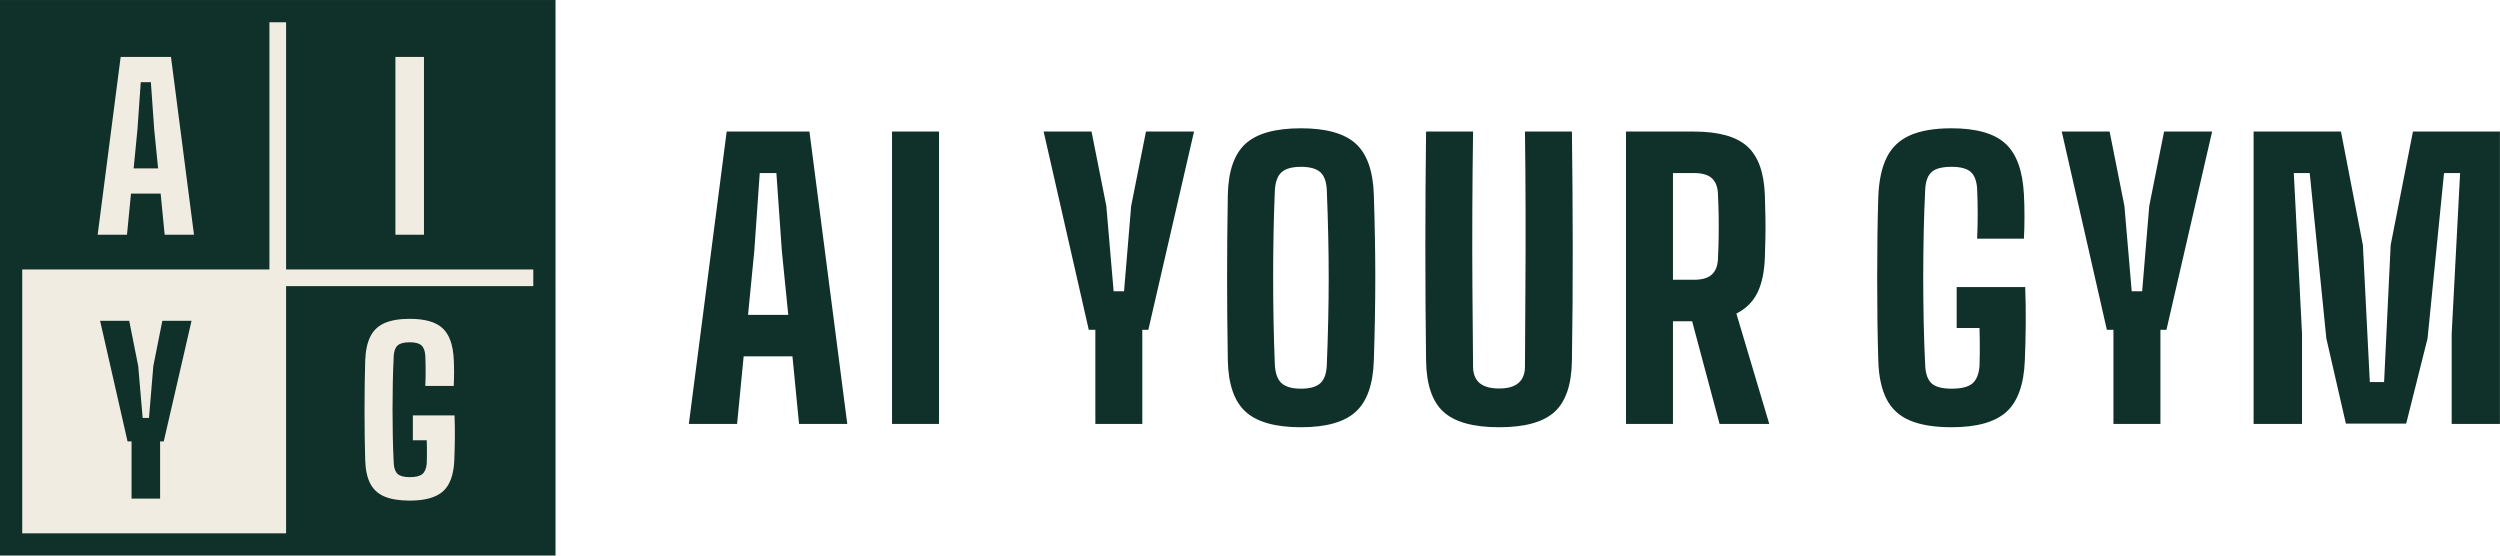
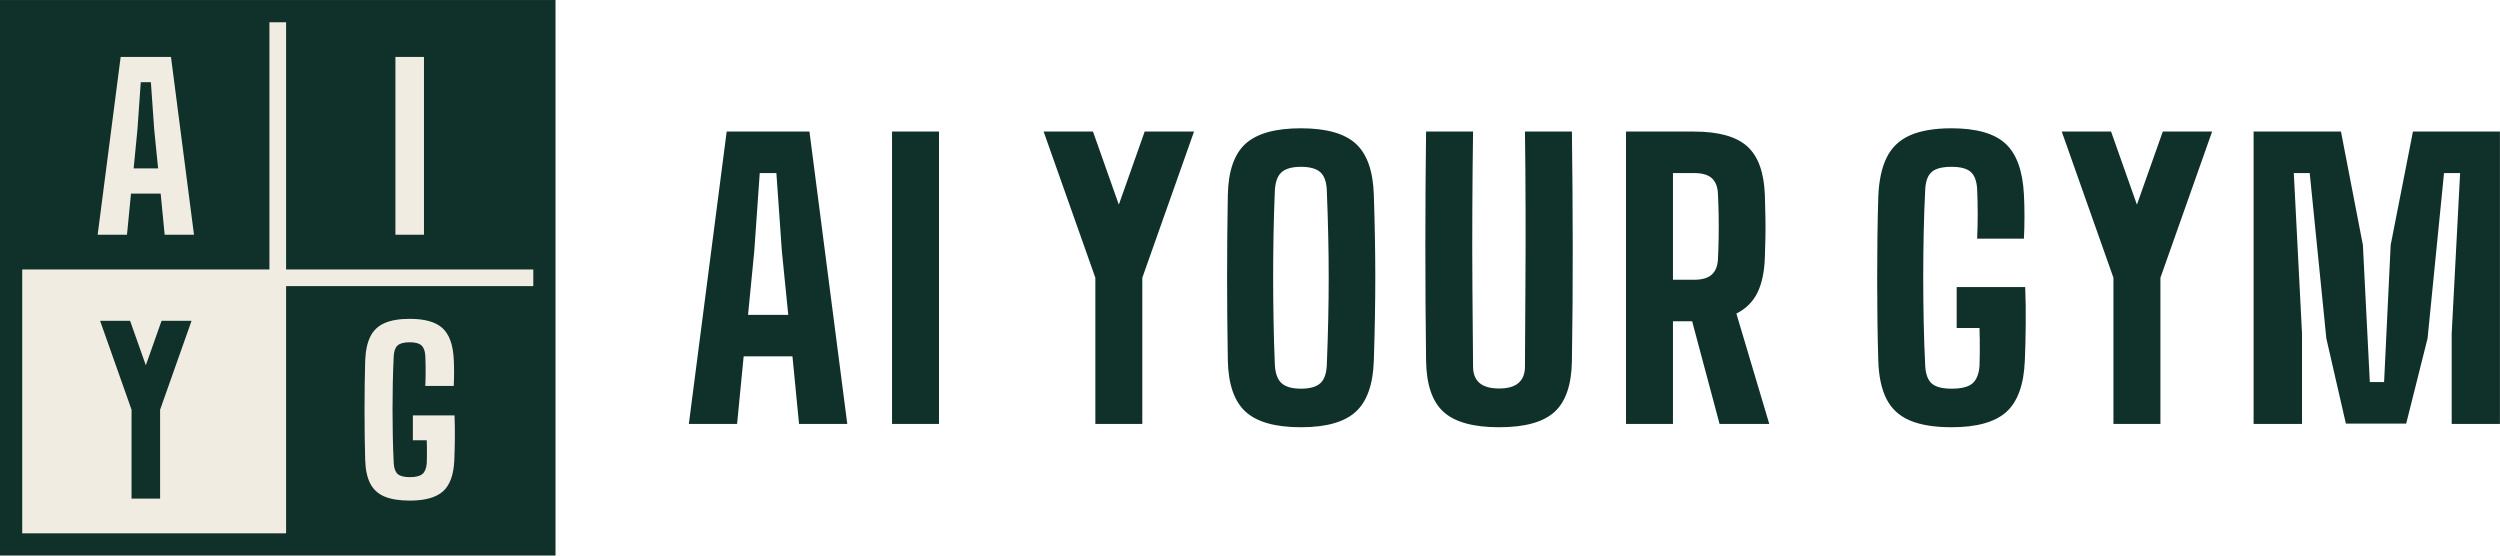
<svg xmlns="http://www.w3.org/2000/svg" viewBox="0 0 450.03 100" width="1440" height="320">
  <rect width="100" height="100" fill="#10302A" />
  <path d="M48.5 4H51.5V96H48.5ZM4 48.5H96V51.5H4ZM4 48.5H51.5V96H4ZM17.58 42.25L21.72 10.25L30.78 10.25L34.92 42.25L29.64 42.25L28.92 34.85L23.58 34.85L22.86 42.25ZM24.06 30.31L28.46 30.31L27.76 23.31L27.16 14.79L25.34 14.79L24.74 23.33ZM71.18 42.25L71.18 10.25L76.32 10.25L76.32 42.25ZM73.76 90.11Q70.96 90.11 69.22 89.38Q67.48 88.65 66.65 87.04Q65.82 85.43 65.74 82.83Q65.68 80.85 65.65 78.54Q65.62 76.23 65.62 73.83Q65.62 71.43 65.65 69.14Q65.68 66.85 65.74 64.91Q65.84 62.23 66.67 60.57Q67.5 58.91 69.24 58.15Q70.98 57.39 73.76 57.39Q77.82 57.39 79.65 59.06Q81.48 60.73 81.68 64.63Q81.74 65.73 81.74 67.04Q81.74 68.35 81.68 69.47L76.56 69.47Q76.62 68.05 76.62 66.75Q76.62 65.45 76.56 64.03Q76.48 62.71 75.85 62.16Q75.22 61.61 73.76 61.61Q72.24 61.61 71.6 62.16Q70.96 62.71 70.88 64.03Q70.76 66.41 70.71 68.84Q70.66 71.27 70.66 73.73Q70.66 76.19 70.71 78.62Q70.76 81.05 70.88 83.43Q70.96 84.77 71.6 85.33Q72.24 85.89 73.76 85.89Q75.36 85.89 76.03 85.33Q76.7 84.77 76.82 83.43Q76.84 82.81 76.85 82.08Q76.86 81.35 76.85 80.61Q76.84 79.87 76.82 79.25L74.32 79.25L74.32 74.77L81.82 74.77Q81.9 76.77 81.88 78.87Q81.86 80.97 81.78 82.83Q81.62 86.75 79.76 88.43Q77.9 90.11 73.76 90.11Z" fill="#F1ECE1" />
-   <path d="M23.68 89.75L23.68 79.45L22.96 79.45L18.02 57.75L23.26 57.75L24.88 65.89L25.68 75.23L26.82 75.23L27.6 65.89L29.22 57.75L34.48 57.75L29.48 79.45L28.82 79.45L28.82 89.75Z" fill="#10302A" />
-   <path transform="matrix(0.5263 0 0 0.5263 124 23.68)" d="M0 100L12.94 0L41.25 0L54.19 100L37.69 100L35.44 76.88L18.75 76.88L16.5 100ZM20.25 62.69L34 62.69L31.81 40.81L29.94 14.19L24.25 14.19L22.38 40.88ZM69.5 100L69.5 0L85.56 0L85.56 100ZM139.04 100L139.04 67.81L136.79 67.81L121.35 0L137.73 0L142.79 25.44L145.29 54.63L148.85 54.63L151.29 25.44L156.35 0L172.79 0L157.16 67.81L155.1 67.81L155.1 100ZM209.35 101.13Q196.23 101.13 190.41 95.81Q184.6 90.5 184.35 78.25Q184.23 70.5 184.16 63.53Q184.1 56.56 184.1 49.88Q184.1 43.19 184.16 36.25Q184.23 29.31 184.35 21.69Q184.6 9.44 190.41 4.16Q196.23 -1.12 209.35 -1.12Q222.35 -1.12 228.13 4.16Q233.91 9.44 234.29 21.69Q234.54 29.31 234.66 36.25Q234.79 43.19 234.79 49.94Q234.79 56.69 234.66 63.63Q234.54 70.56 234.29 78.25Q233.91 90.5 228.13 95.81Q222.35 101.13 209.35 101.13ZM209.35 87.94Q214.1 87.94 216.13 85.94Q218.16 83.94 218.23 79.19Q218.54 71.5 218.69 64.28Q218.85 57.06 218.85 49.97Q218.85 42.88 218.69 35.63Q218.54 28.38 218.23 20.75Q218.16 16 216.13 14.03Q214.1 12.06 209.35 12.06Q204.66 12.06 202.6 14.03Q200.54 16 200.41 20.75Q200.1 28.31 199.98 35.53Q199.85 42.75 199.85 49.84Q199.85 56.94 199.98 64.19Q200.1 71.44 200.41 79.19Q200.54 83.94 202.6 85.94Q204.66 87.94 209.35 87.94ZM277.16 101.13Q263.91 101.13 258.13 95.88Q252.35 90.63 252.16 78.44Q251.91 58.94 251.91 39.22Q251.91 19.5 252.16 0L268.23 0Q268.04 13 267.98 26.59Q267.91 40.19 268.01 53.75Q268.1 67.31 268.23 80.38Q268.23 84.06 270.41 85.97Q272.6 87.88 277.16 87.88Q281.6 87.88 283.79 85.97Q285.98 84.06 285.98 80.38Q286.04 67.31 286.13 53.75Q286.23 40.19 286.19 26.59Q286.16 13 285.98 0L302.04 0Q302.29 19.5 302.32 39.22Q302.35 58.94 302.04 78.44Q301.85 90.63 296.1 95.88Q290.35 101.13 277.16 101.13ZM320.54 100L320.54 0L343.79 0Q356.41 0 362.04 5.09Q367.66 10.19 368.04 21.88Q368.16 26.13 368.23 29.44Q368.29 32.75 368.23 35.91Q368.16 39.06 368.04 43Q367.79 50.44 365.48 55.13Q363.16 59.81 358.29 62.25L369.54 100L352.54 100L343.16 64.88L336.6 64.88L336.6 100ZM336.6 50.69L343.79 50.69Q347.91 50.69 349.85 48.94Q351.79 47.19 351.98 43.81Q352.16 40 352.23 36.22Q352.29 32.44 352.23 28.69Q352.16 24.94 351.98 21.13Q351.79 17.63 349.85 15.91Q347.91 14.19 343.79 14.19L336.6 14.19ZM431.89 101.13Q423.14 101.13 417.7 98.84Q412.26 96.56 409.67 91.53Q407.08 86.5 406.83 78.38Q406.64 72.19 406.54 64.97Q406.45 57.75 406.45 50.25Q406.45 42.75 406.54 35.59Q406.64 28.44 406.83 22.38Q407.14 14 409.73 8.81Q412.33 3.63 417.76 1.25Q423.2 -1.12 431.89 -1.12Q444.58 -1.12 450.29 4.09Q456.01 9.31 456.64 21.5Q456.83 24.94 456.83 29.03Q456.83 33.13 456.64 36.63L440.64 36.63Q440.83 32.19 440.83 28.13Q440.83 24.06 440.64 19.63Q440.39 15.5 438.42 13.78Q436.45 12.06 431.89 12.06Q427.14 12.06 425.14 13.78Q423.14 15.5 422.89 19.63Q422.51 27.06 422.36 34.66Q422.2 42.25 422.2 49.94Q422.2 57.63 422.36 65.22Q422.51 72.81 422.89 80.25Q423.14 84.44 425.14 86.19Q427.14 87.94 431.89 87.94Q436.89 87.94 438.98 86.19Q441.08 84.44 441.45 80.25Q441.51 78.31 441.54 76.03Q441.58 73.75 441.54 71.44Q441.51 69.13 441.45 67.19L433.64 67.19L433.64 53.19L457.08 53.19Q457.33 59.44 457.26 66Q457.2 72.56 456.95 78.38Q456.45 90.63 450.64 95.88Q444.83 101.13 431.89 101.13ZM487.26 100L487.26 67.81L485.01 67.81L469.58 0L485.95 0L491.01 25.44L493.51 54.63L497.08 54.63L499.51 25.44L504.58 0L521.01 0L505.39 67.81L503.33 67.81L503.33 100ZM535.2 100L535.2 0L565.08 0L572.58 38.81L574.95 85.69L579.83 85.69L582.08 38.81L589.7 0L619.45 0L619.45 100L602.95 100L602.95 69.13L605.83 14.19L600.33 14.19L594.7 70.75L587.39 99.88L566.76 99.88L560.08 70.75L554.39 14.19L548.95 14.19L551.76 69.13L551.76 100Z" fill="#10302A" />
+   <path d="M23.68 89.75L23.68 73.75L18.02 57.75L23.42 57.75L26.25 65.75L29.08 57.75L34.48 57.75L28.82 73.75L28.82 89.75Z" fill="#10302A" />
+   <path transform="matrix(0.5263 0 0 0.5263 124 23.68)" d="M0 100L12.94 0L41.25 0L54.19 100L37.69 100L35.44 76.88L18.75 76.88L16.5 100ZM20.25 62.69L34 62.69L31.81 40.81L29.94 14.19L24.25 14.19L22.38 40.88ZM69.5 100L69.5 0L85.56 0L85.56 100ZM139.04 100L139.04 50L121.35 0L138.23 0L147.07 25L155.91 0L172.79 0L155.1 50L155.1 100ZM209.35 101.13Q196.23 101.13 190.41 95.81Q184.6 90.5 184.35 78.25Q184.23 70.5 184.16 63.53Q184.1 56.56 184.1 49.88Q184.1 43.19 184.16 36.25Q184.23 29.31 184.35 21.69Q184.6 9.44 190.41 4.16Q196.23 -1.12 209.35 -1.12Q222.35 -1.12 228.13 4.16Q233.91 9.44 234.29 21.69Q234.54 29.31 234.66 36.25Q234.79 43.19 234.79 49.94Q234.79 56.69 234.66 63.63Q234.54 70.56 234.29 78.25Q233.91 90.5 228.13 95.81Q222.35 101.13 209.35 101.13ZM209.35 87.94Q214.1 87.94 216.13 85.94Q218.16 83.94 218.23 79.19Q218.54 71.5 218.69 64.28Q218.85 57.06 218.85 49.97Q218.85 42.88 218.69 35.63Q218.54 28.38 218.23 20.75Q218.16 16 216.13 14.03Q214.1 12.06 209.35 12.06Q204.66 12.06 202.6 14.03Q200.54 16 200.41 20.75Q200.1 28.31 199.98 35.53Q199.85 42.75 199.85 49.84Q199.85 56.94 199.98 64.19Q200.1 71.44 200.41 79.19Q200.54 83.94 202.6 85.94Q204.66 87.94 209.35 87.94ZM277.16 101.13Q263.91 101.13 258.13 95.88Q252.35 90.63 252.16 78.44Q251.91 58.94 251.91 39.22Q251.91 19.5 252.16 0L268.23 0Q268.04 13 267.98 26.59Q267.91 40.19 268.01 53.75Q268.1 67.31 268.23 80.38Q268.23 84.06 270.41 85.97Q272.6 87.88 277.16 87.88Q281.6 87.88 283.79 85.97Q285.98 84.06 285.98 80.38Q286.04 67.31 286.13 53.75Q286.23 40.19 286.19 26.59Q286.16 13 285.98 0L302.04 0Q302.29 19.5 302.32 39.22Q302.35 58.94 302.04 78.44Q301.85 90.63 296.1 95.88Q290.35 101.13 277.16 101.13ZM320.54 100L320.54 0L343.79 0Q356.41 0 362.04 5.09Q367.66 10.19 368.04 21.88Q368.16 26.13 368.23 29.44Q368.29 32.75 368.23 35.91Q368.16 39.06 368.04 43Q367.79 50.44 365.48 55.13Q363.16 59.81 358.29 62.25L369.54 100L352.54 100L343.16 64.88L336.6 64.88L336.6 100ZM336.6 50.69L343.79 50.69Q347.91 50.69 349.85 48.94Q351.79 47.19 351.98 43.81Q352.16 40 352.23 36.22Q352.29 32.44 352.23 28.69Q352.16 24.94 351.98 21.13Q351.79 17.63 349.85 15.91Q347.91 14.19 343.79 14.19L336.6 14.19ZM431.89 101.13Q423.14 101.13 417.7 98.84Q412.26 96.56 409.67 91.53Q407.08 86.5 406.83 78.38Q406.64 72.19 406.54 64.97Q406.45 57.75 406.45 50.25Q406.45 42.75 406.54 35.59Q406.64 28.44 406.83 22.38Q407.14 14 409.73 8.81Q412.33 3.63 417.76 1.25Q423.2 -1.12 431.89 -1.12Q444.58 -1.12 450.29 4.09Q456.01 9.31 456.64 21.5Q456.83 24.94 456.83 29.03Q456.83 33.13 456.64 36.63L440.64 36.63Q440.83 32.19 440.83 28.13Q440.83 24.06 440.64 19.63Q440.39 15.5 438.42 13.78Q436.45 12.06 431.89 12.06Q427.14 12.06 425.14 13.78Q423.14 15.5 422.89 19.63Q422.51 27.06 422.36 34.66Q422.2 42.25 422.2 49.94Q422.2 57.63 422.36 65.22Q422.51 72.81 422.89 80.25Q423.14 84.44 425.14 86.19Q427.14 87.94 431.89 87.94Q436.89 87.94 438.98 86.19Q441.08 84.44 441.45 80.25Q441.51 78.31 441.54 76.03Q441.58 73.75 441.54 71.44Q441.51 69.13 441.45 67.19L433.64 67.19L433.64 53.19L457.08 53.19Q457.33 59.44 457.26 66Q457.2 72.56 456.95 78.38Q456.45 90.63 450.64 95.88Q444.83 101.13 431.89 101.13ZM487.26 100L487.26 50L469.58 0L486.45 0L495.29 25L504.14 0L521.01 0L503.33 50L503.33 100ZM535.2 100L535.2 0L565.08 0L572.58 38.81L574.95 85.69L579.83 85.69L582.08 38.81L589.7 0L619.45 0L619.45 100L602.95 100L602.95 69.13L605.83 14.19L600.33 14.19L594.7 70.75L587.39 99.88L566.76 99.88L560.08 70.75L554.39 14.19L548.95 14.19L551.76 69.13L551.76 100Z" fill="#10302A" />
</svg>
